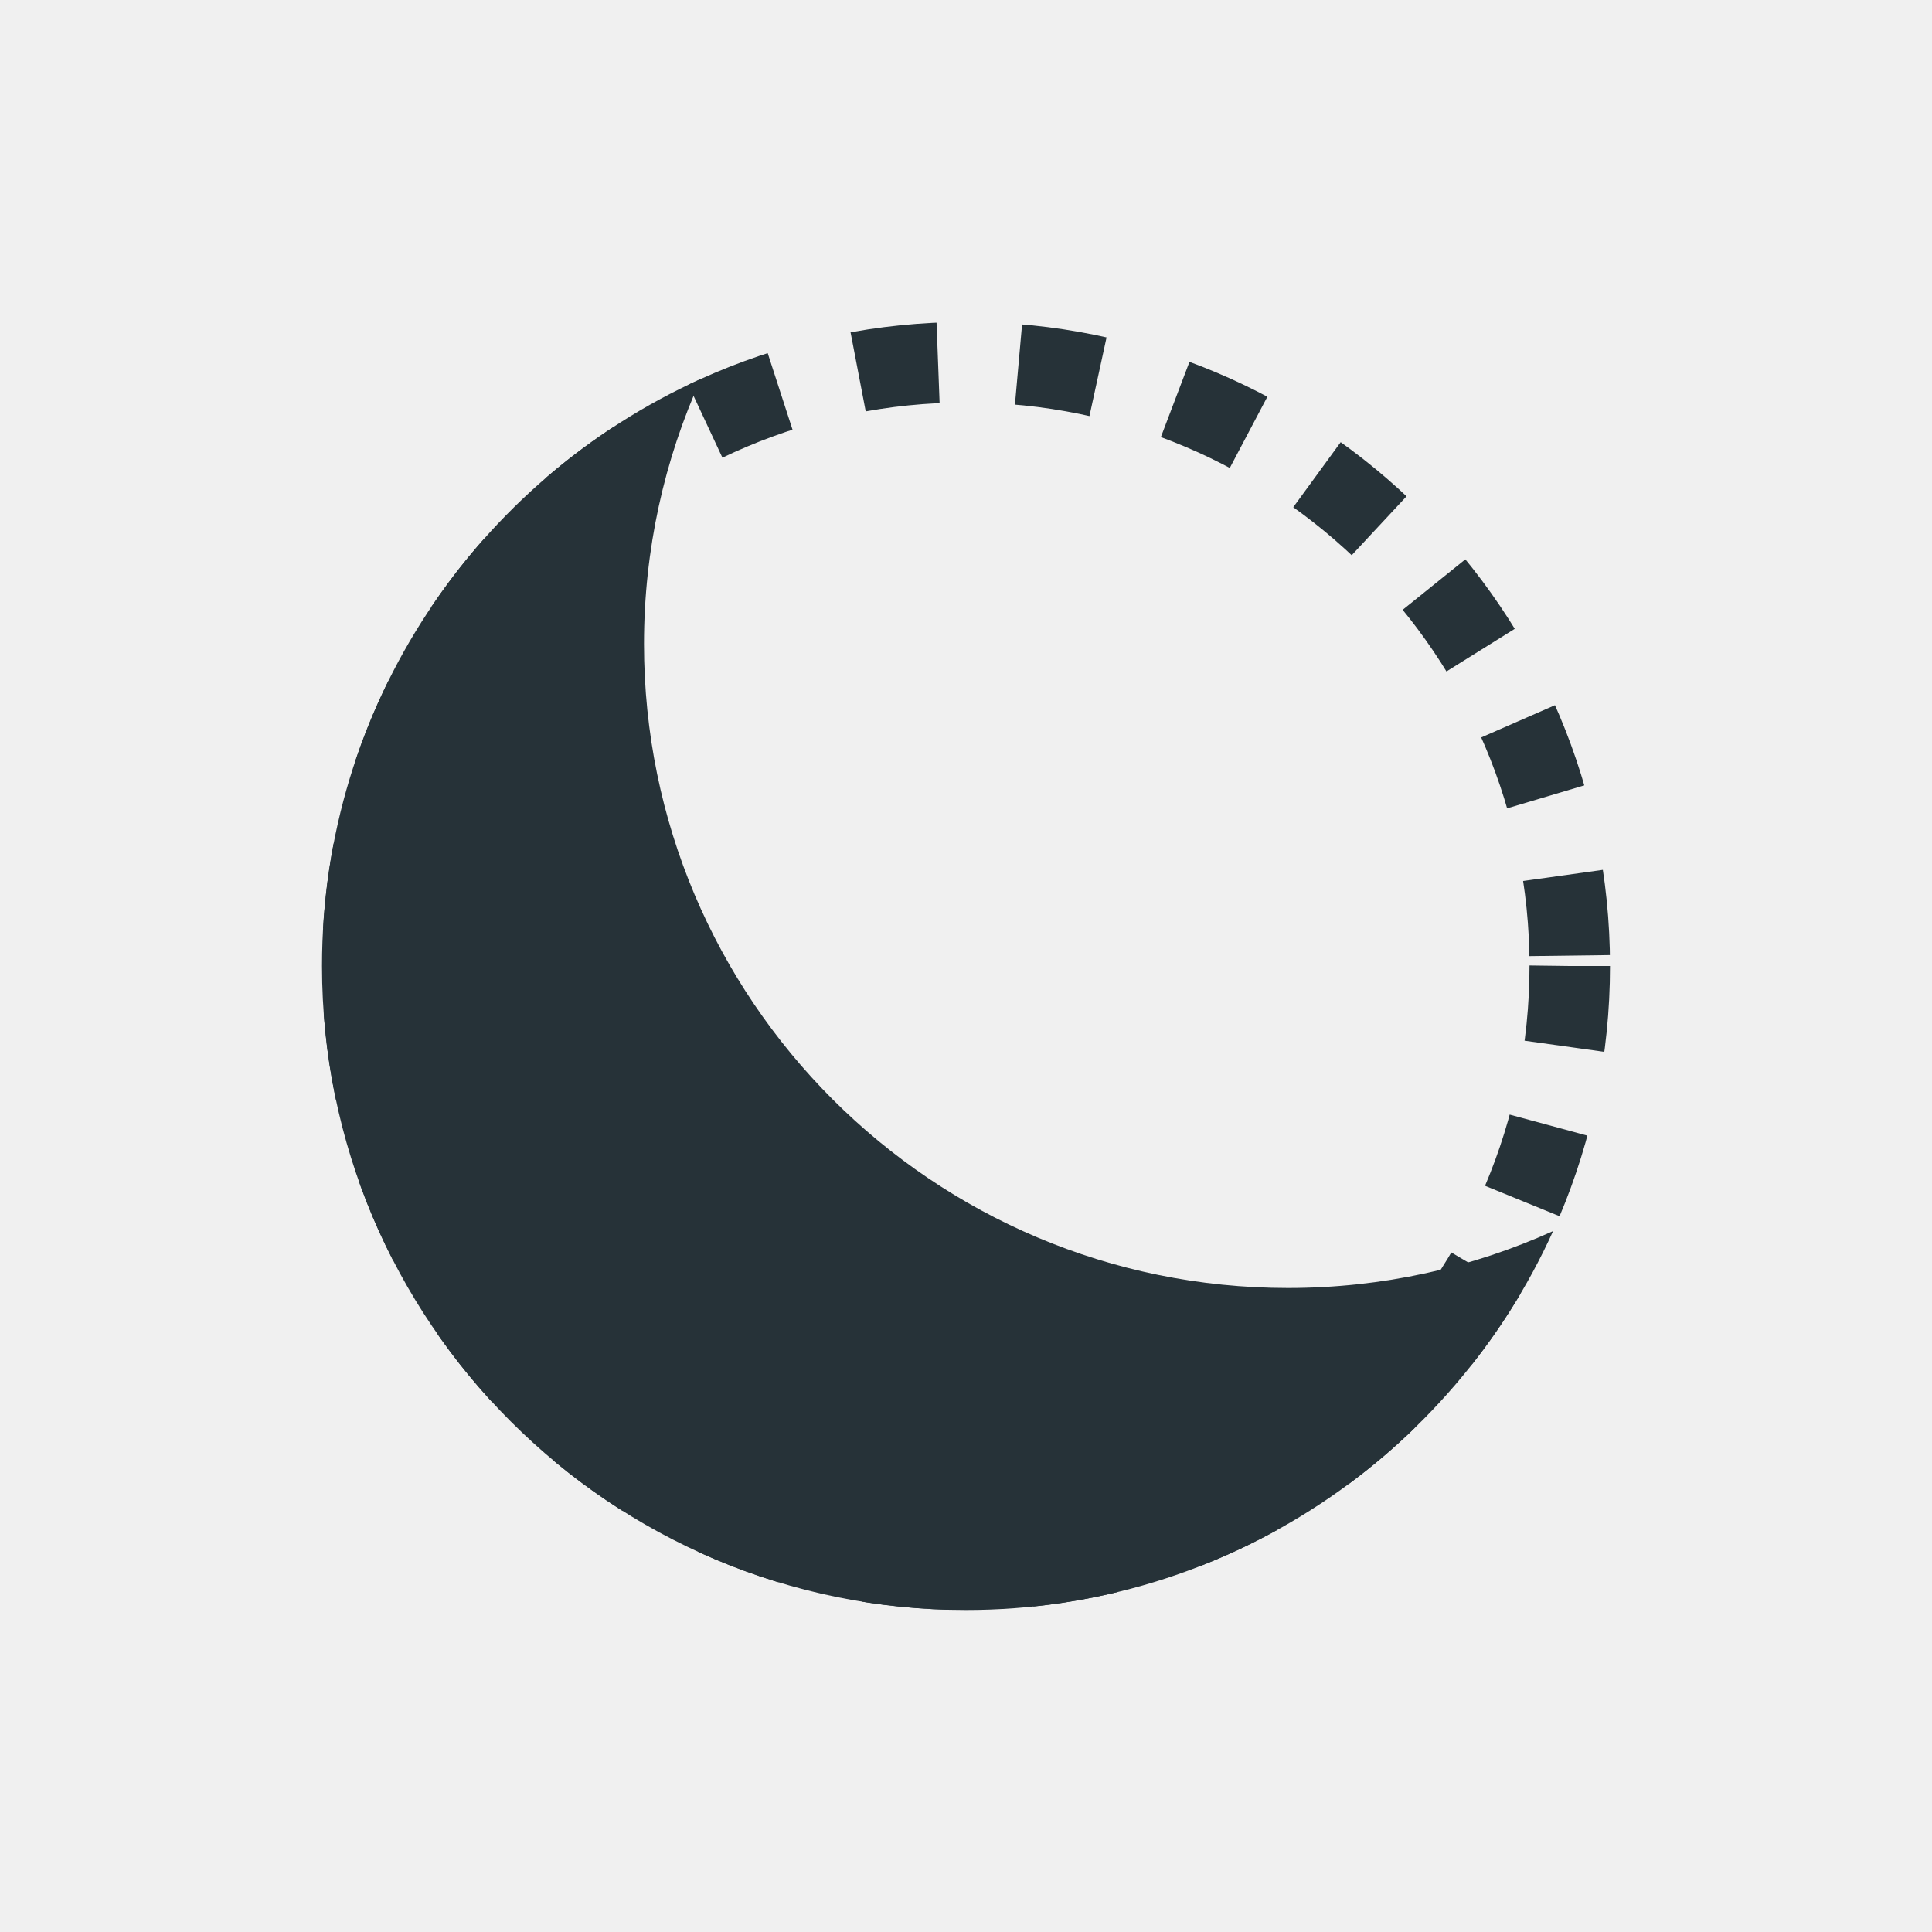
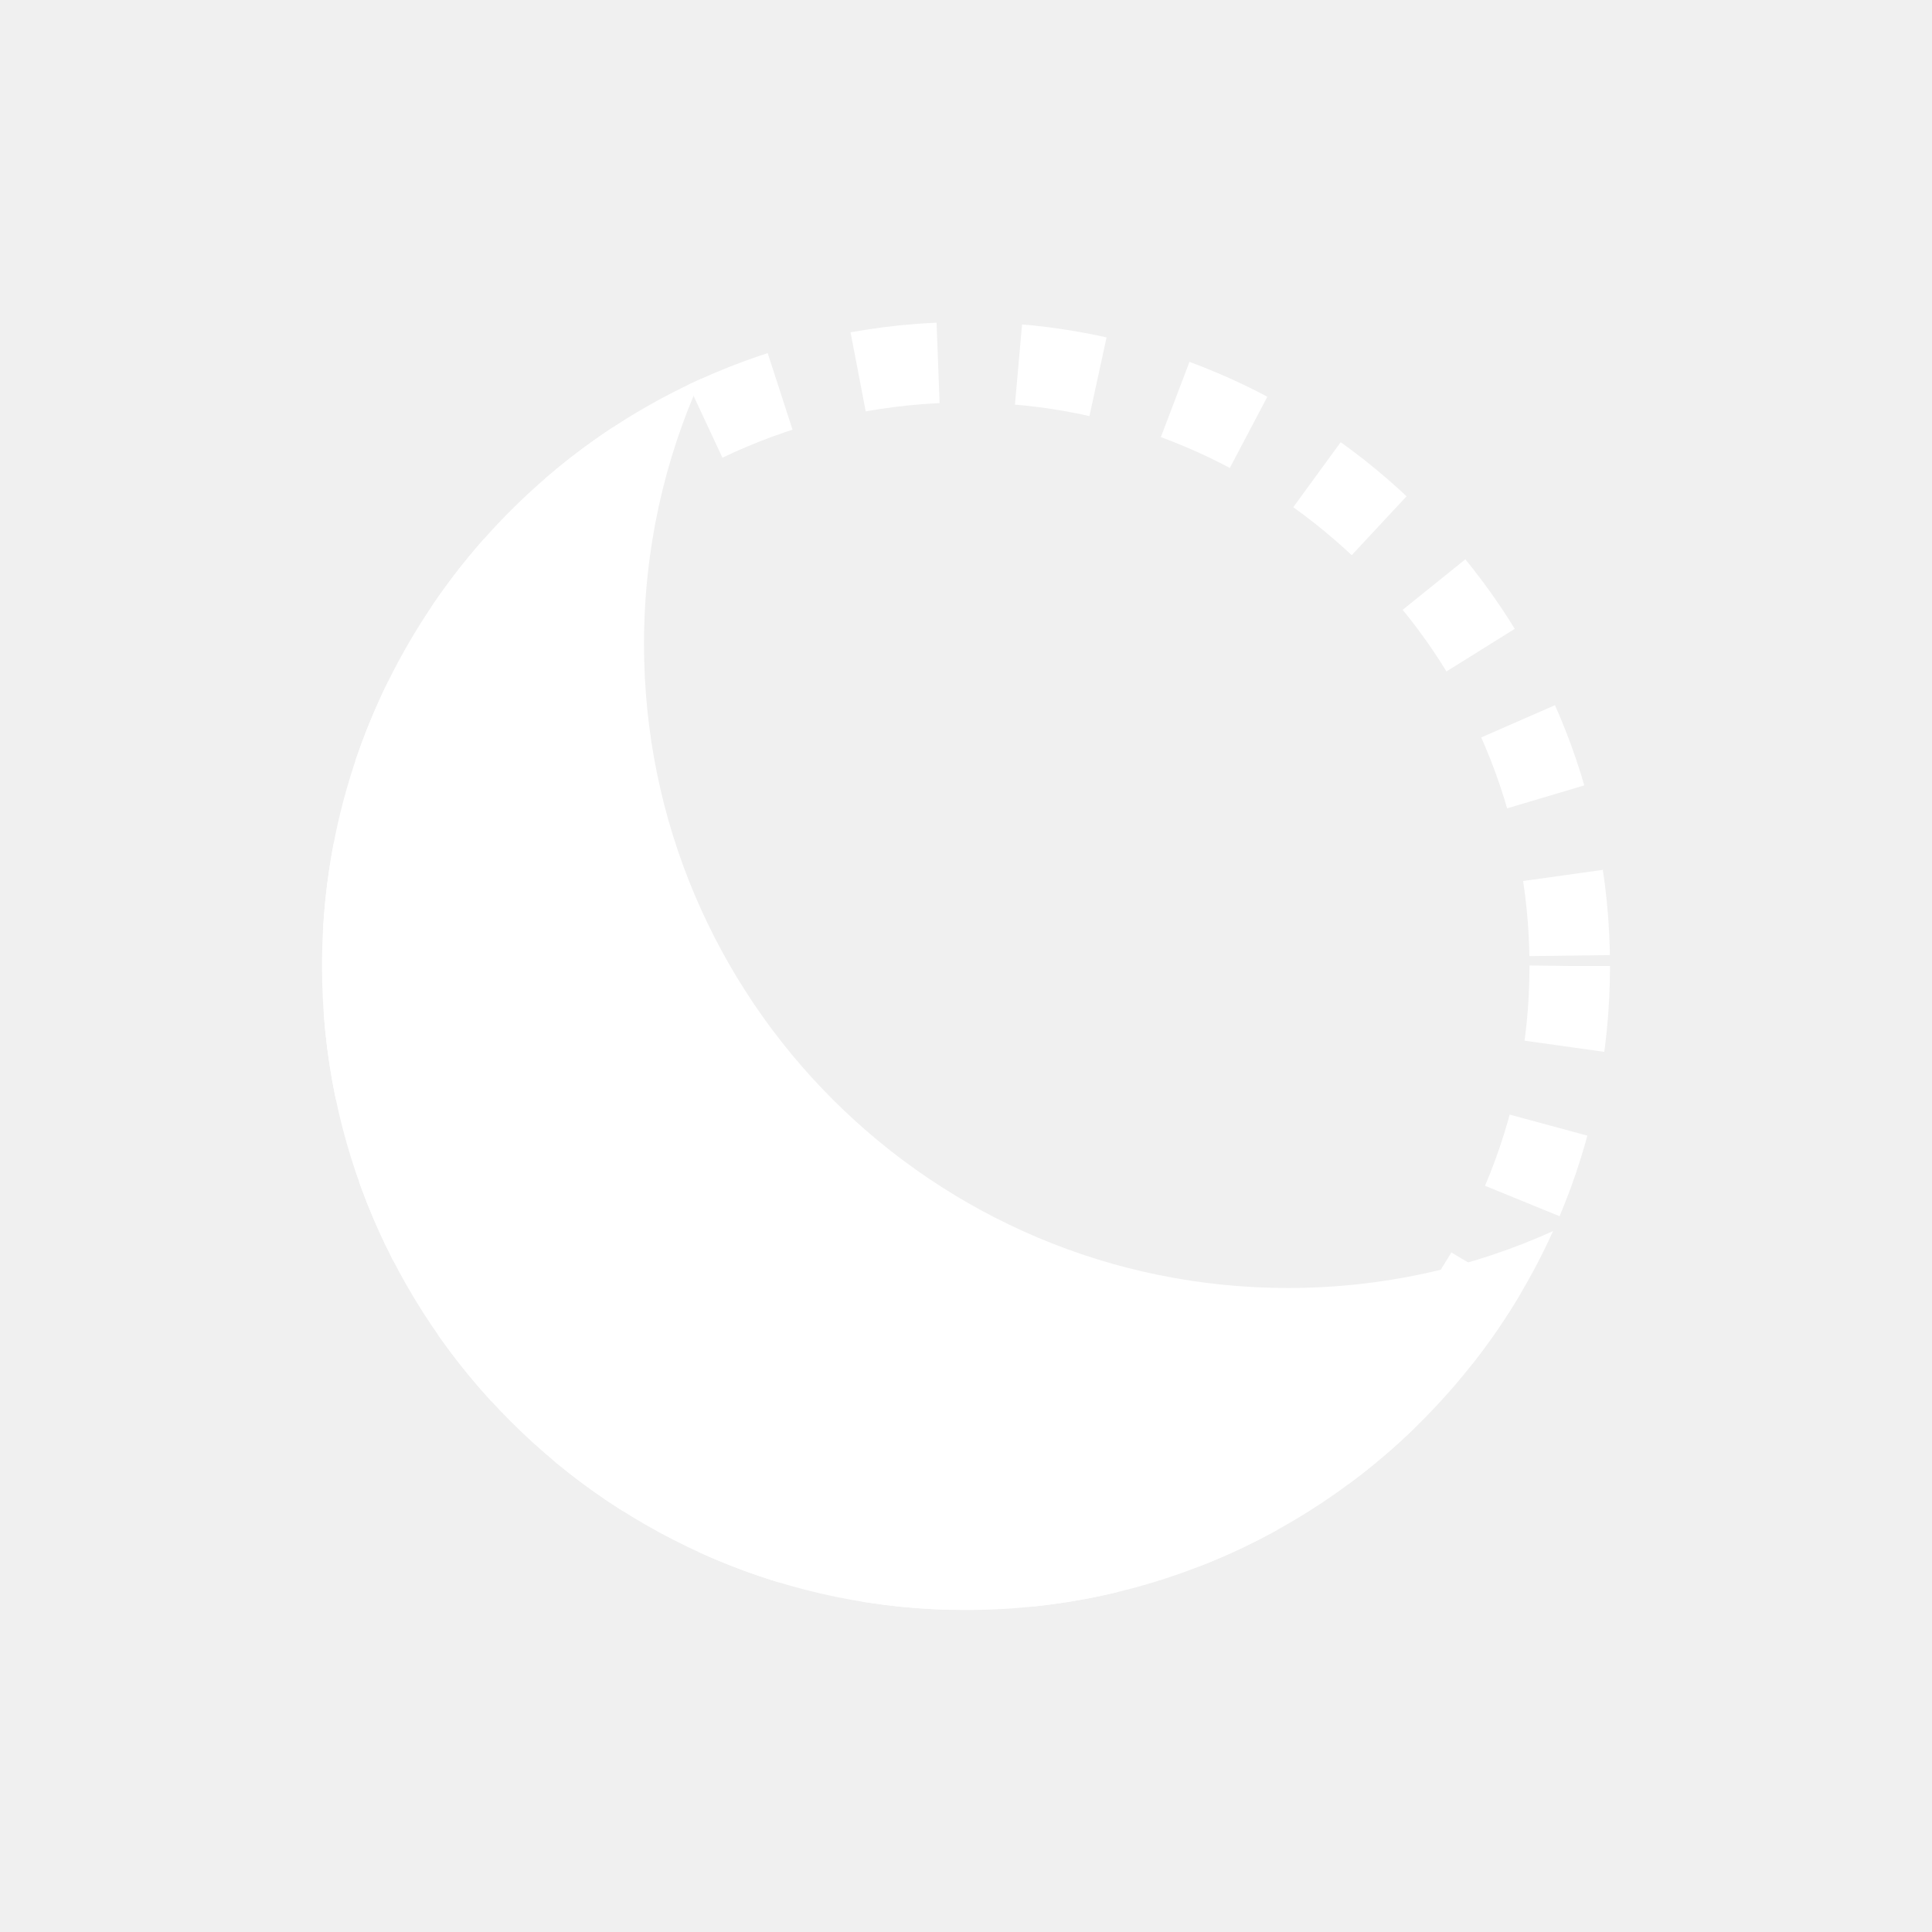
<svg xmlns="http://www.w3.org/2000/svg" width="24" height="24" viewBox="0 0 24 24" fill="none">
-   <path fill-rule="evenodd" clip-rule="evenodd" d="M19.293 15.293C18.289 15.747 17.174 16 16 16C11.582 16 8 12.418 8 8C8 6.826 8.253 5.711 8.707 4.707C5.931 5.962 4 8.756 4 12C4 16.418 7.582 20 12 20C15.244 20 18.038 18.069 19.293 15.293Z" fill="#263238" />
-   <circle cx="12" cy="12" r="7.5" stroke="#263238" stroke-dasharray="1 1" />
+   <path fill-rule="evenodd" clip-rule="evenodd" d="M19.293 15.293C18.289 15.747 17.174 16 16 16C11.582 16 8 12.418 8 8C8 6.826 8.253 5.711 8.707 4.707C5.931 5.962 4 8.756 4 12C4 16.418 7.582 20 12 20C15.244 20 18.038 18.069 19.293 15.293Z" fill="#fff" />
+   <circle cx="12" cy="12" r="7.5" stroke="#fff" stroke-dasharray="1 1" />
</svg>
